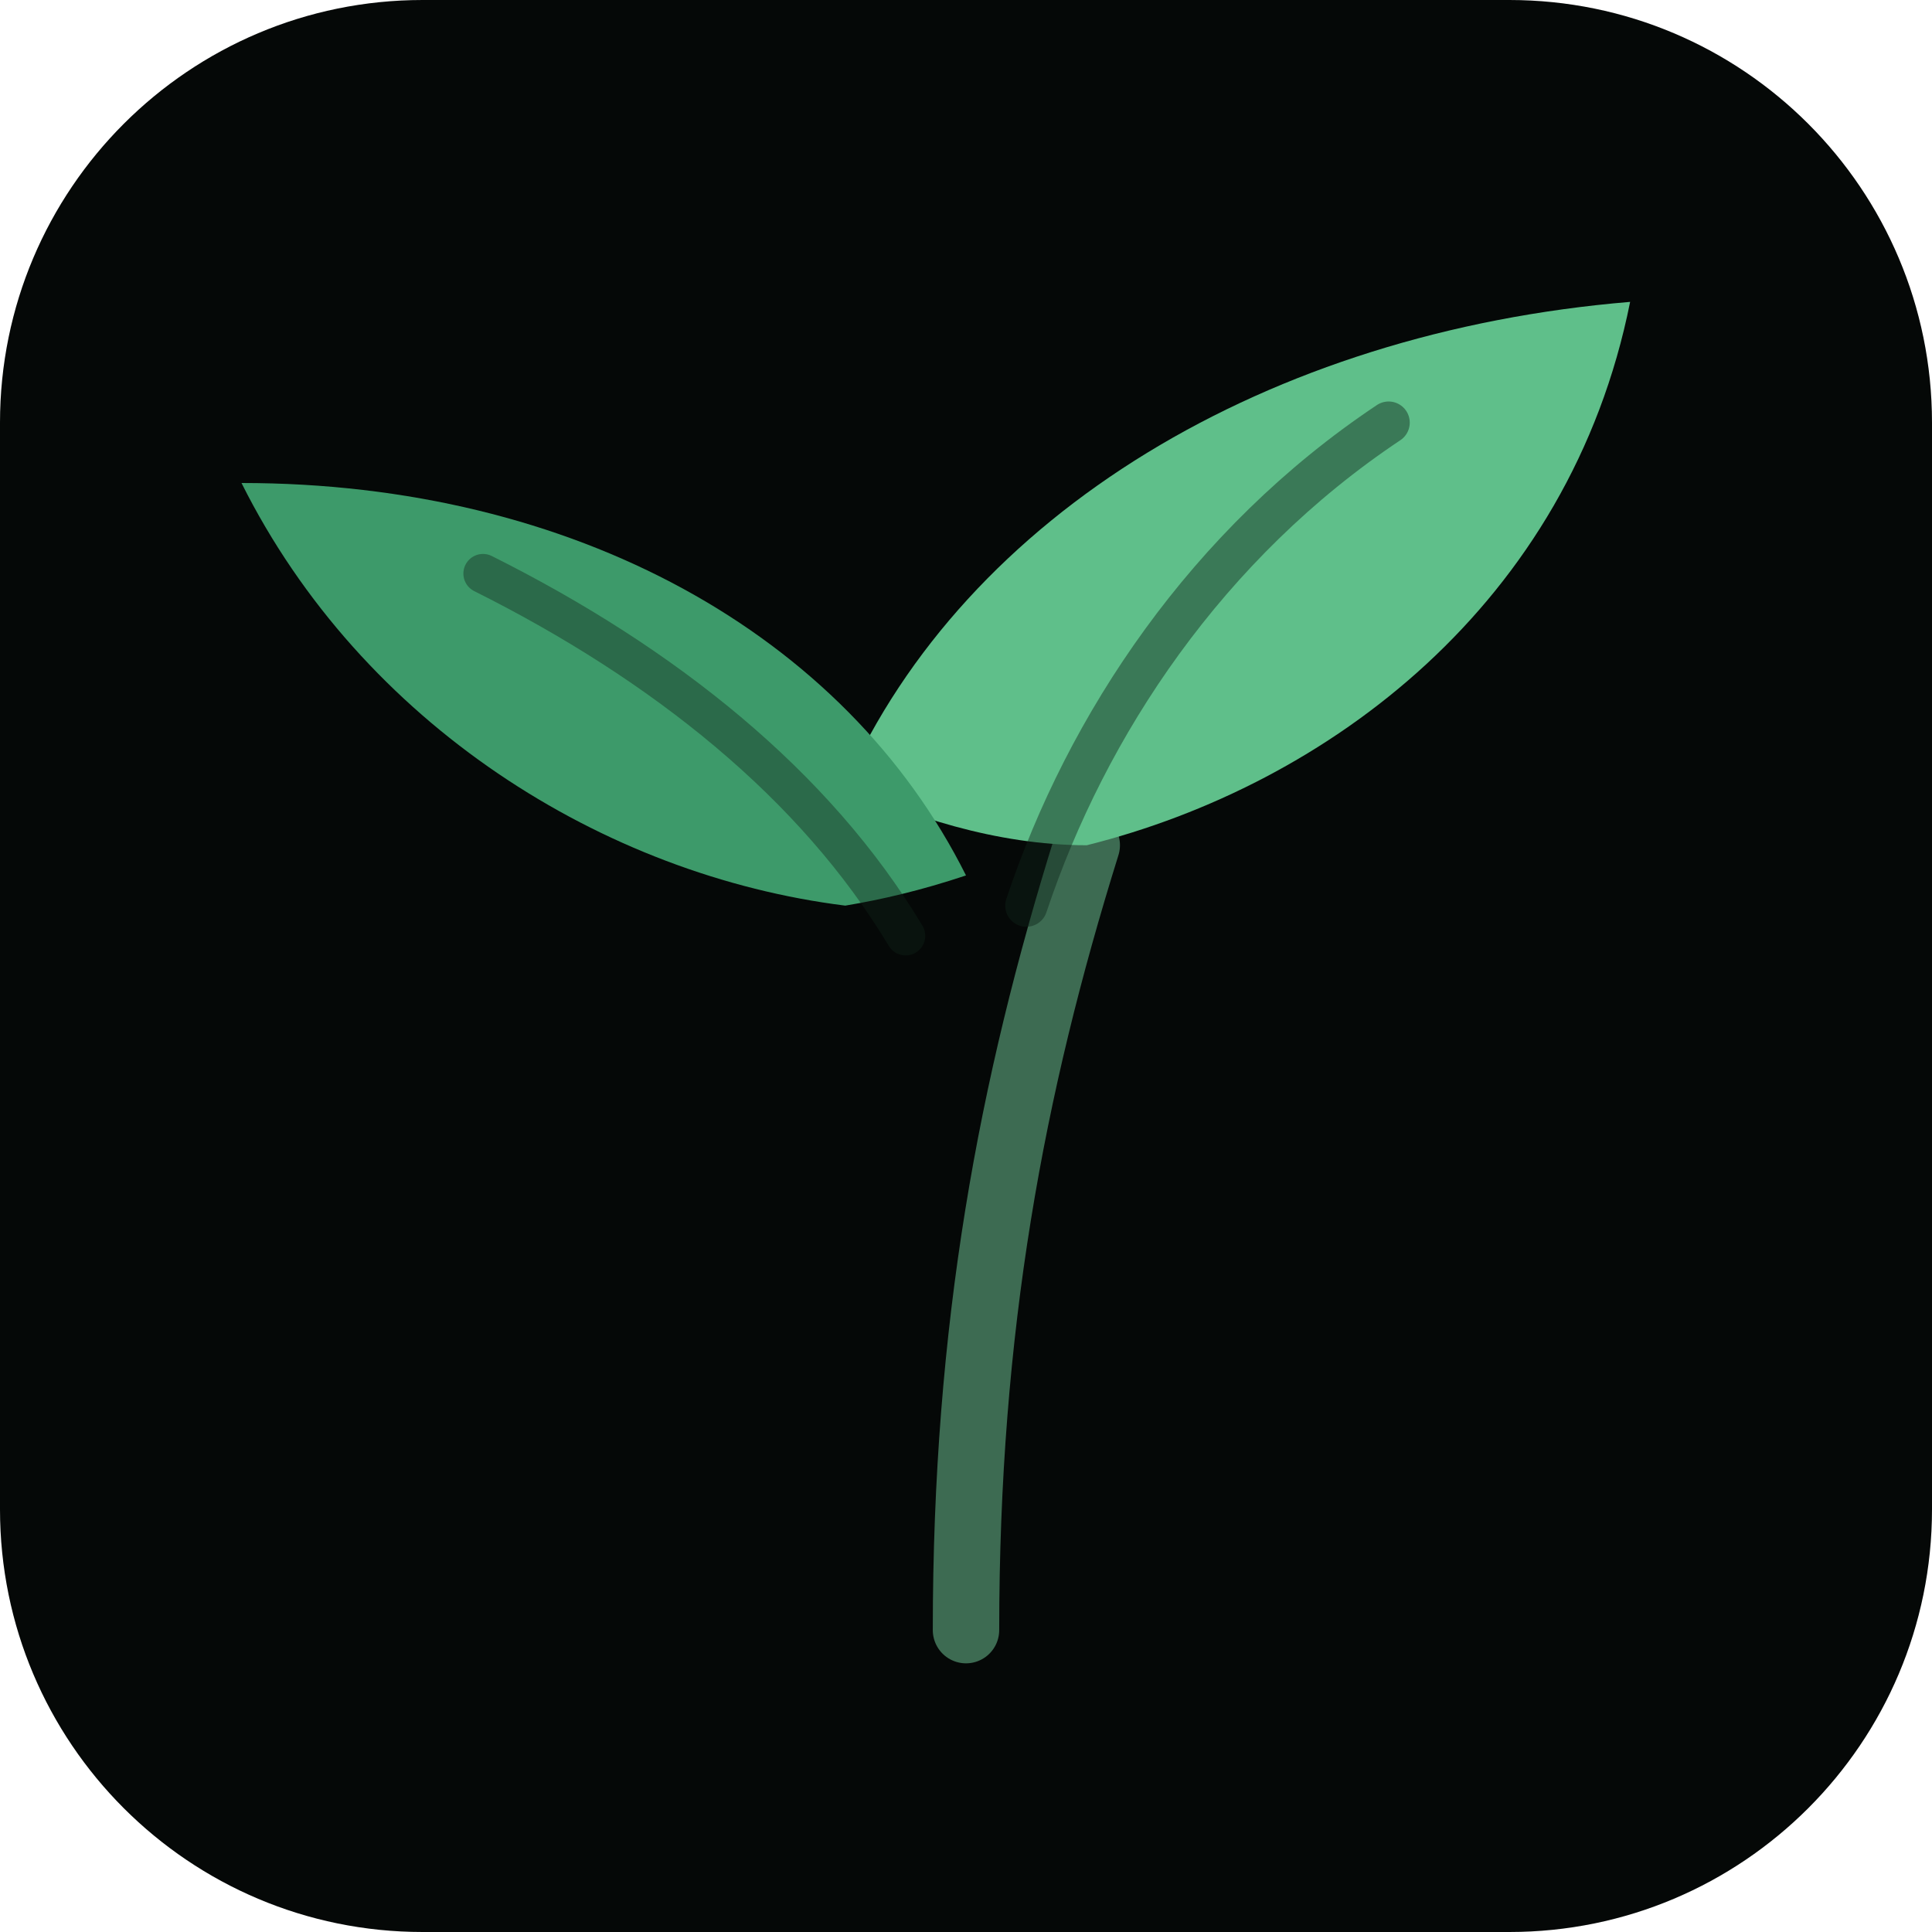
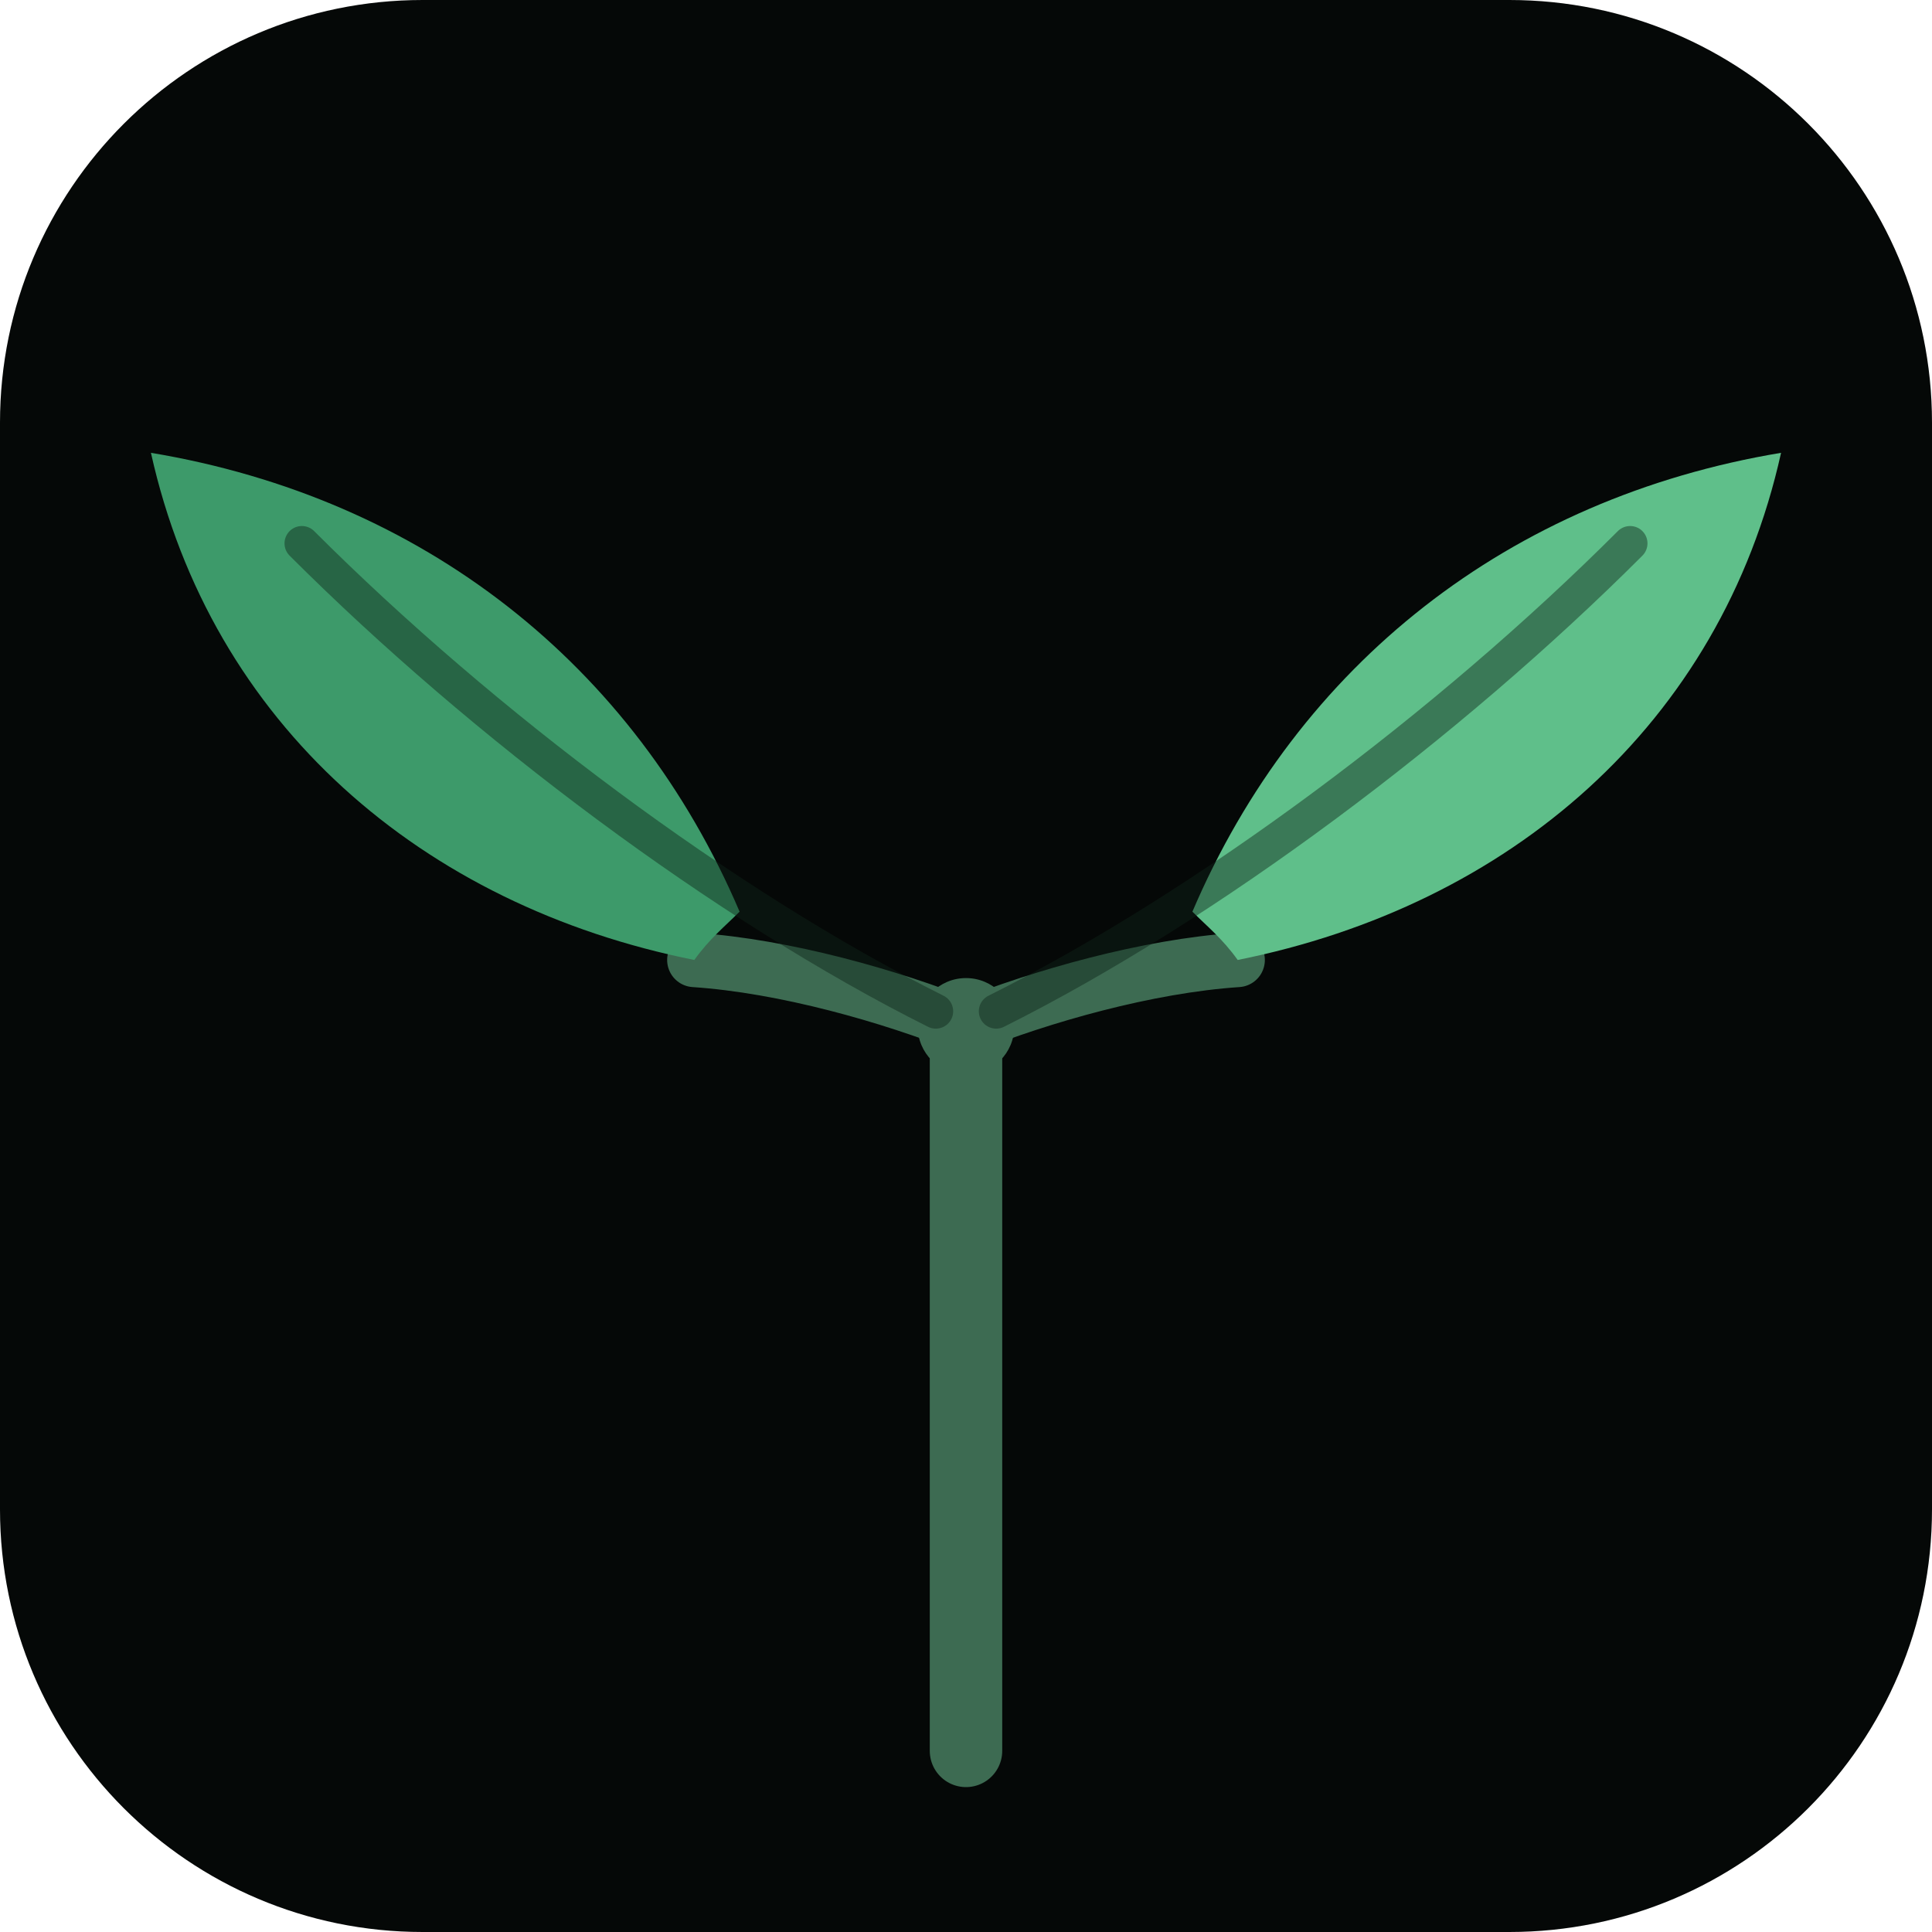
<svg xmlns="http://www.w3.org/2000/svg" viewBox="0 0 64 64" fill="none">
  <rect width="64" height="64" rx="14" fill="#050807" />
-   <path d="M32 54c0-10 1.5-18 4-26" stroke="#3d6b52" stroke-width="2.2" stroke-linecap="round" />
-   <path d="M36 28c8-2 16-8 18-18-12 1-22 7-26 16 2 1 5 2 8 2Z" fill="#5fbf8a" />
-   <path d="M28 30c-8-1-16-6-20-14 11 0 20 5 24 13-1.5.5-2.8.8-4 1Z" fill="#3d9a6a" />
-   <path d="M34 30c2-6 6-12 12-16" stroke="#0e2418" stroke-width="1.4" stroke-linecap="round" opacity="0.45" />
-   <path d="M30 31c-3-5-8-9-14-12" stroke="#0e2418" stroke-width="1.3" stroke-linecap="round" opacity="0.4" />
+   <path d="M32 58V34" stroke="#3d6b52" stroke-width="2.4" stroke-linecap="round" />
+   <circle cx="32" cy="34" r="1.6" fill="#3d6b52" />
+   <path d="M32 34c-2.5-1-6-2-9-2.2" stroke="#3d6b52" stroke-width="1.8" stroke-linecap="round" />
+   <path d="M23 31.8C14 30 7 24 5 15c9 1.5 16 7 19.5 15.2-0.5.5-1 .9-1.5 1.6Z" fill="#3d9a6a" />
+   <path d="M32 34c2.5-1 6-2 9-2.2" stroke="#3d6b52" stroke-width="1.8" stroke-linecap="round" />
+   <path d="M41 31.8C50 30 57 24 59 15c-9 1.5-16 7-19.5 15.2 0.5.5 1 .9 1.5 1.6Z" fill="#5fbf8a" />
+   <path d="M31 33.5C24 30 16 24 10 18" stroke="#0e2418" stroke-width="1.15" stroke-linecap="round" opacity="0.45" />
+   <path d="M33 33.5C40 30 48 24 54 18" stroke="#0e2418" stroke-width="1.15" stroke-linecap="round" opacity="0.45" />
</svg>
